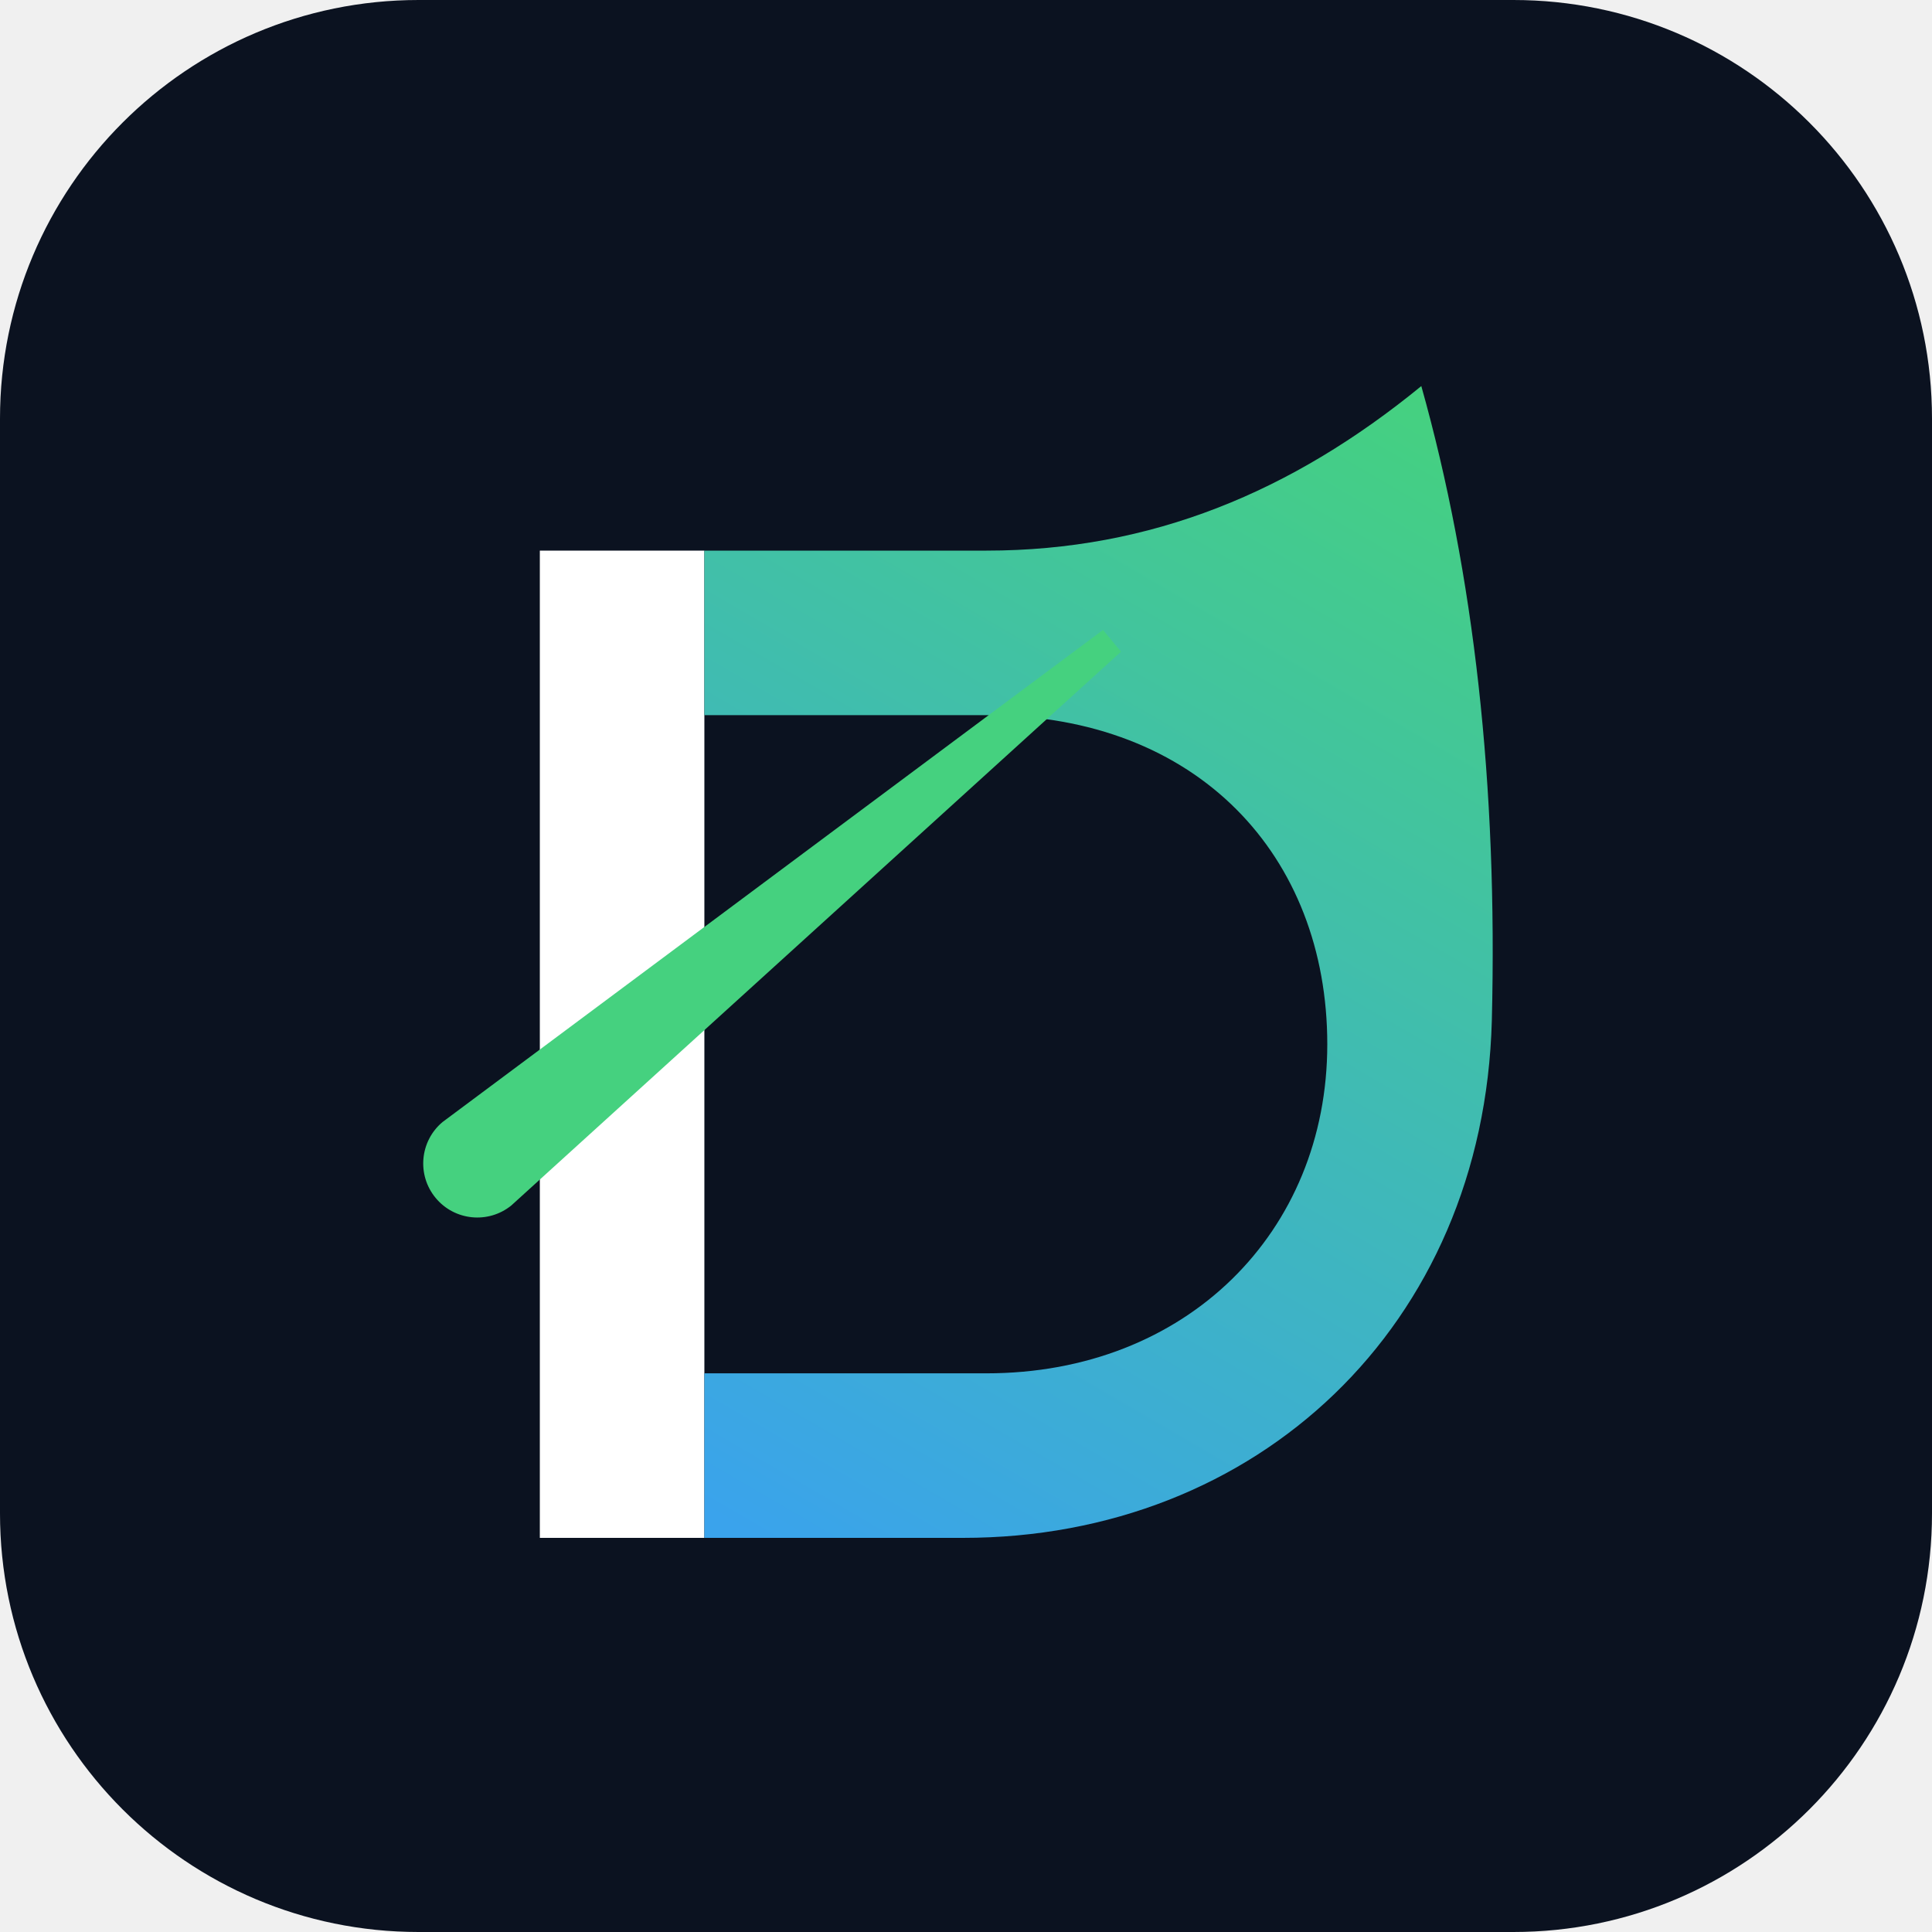
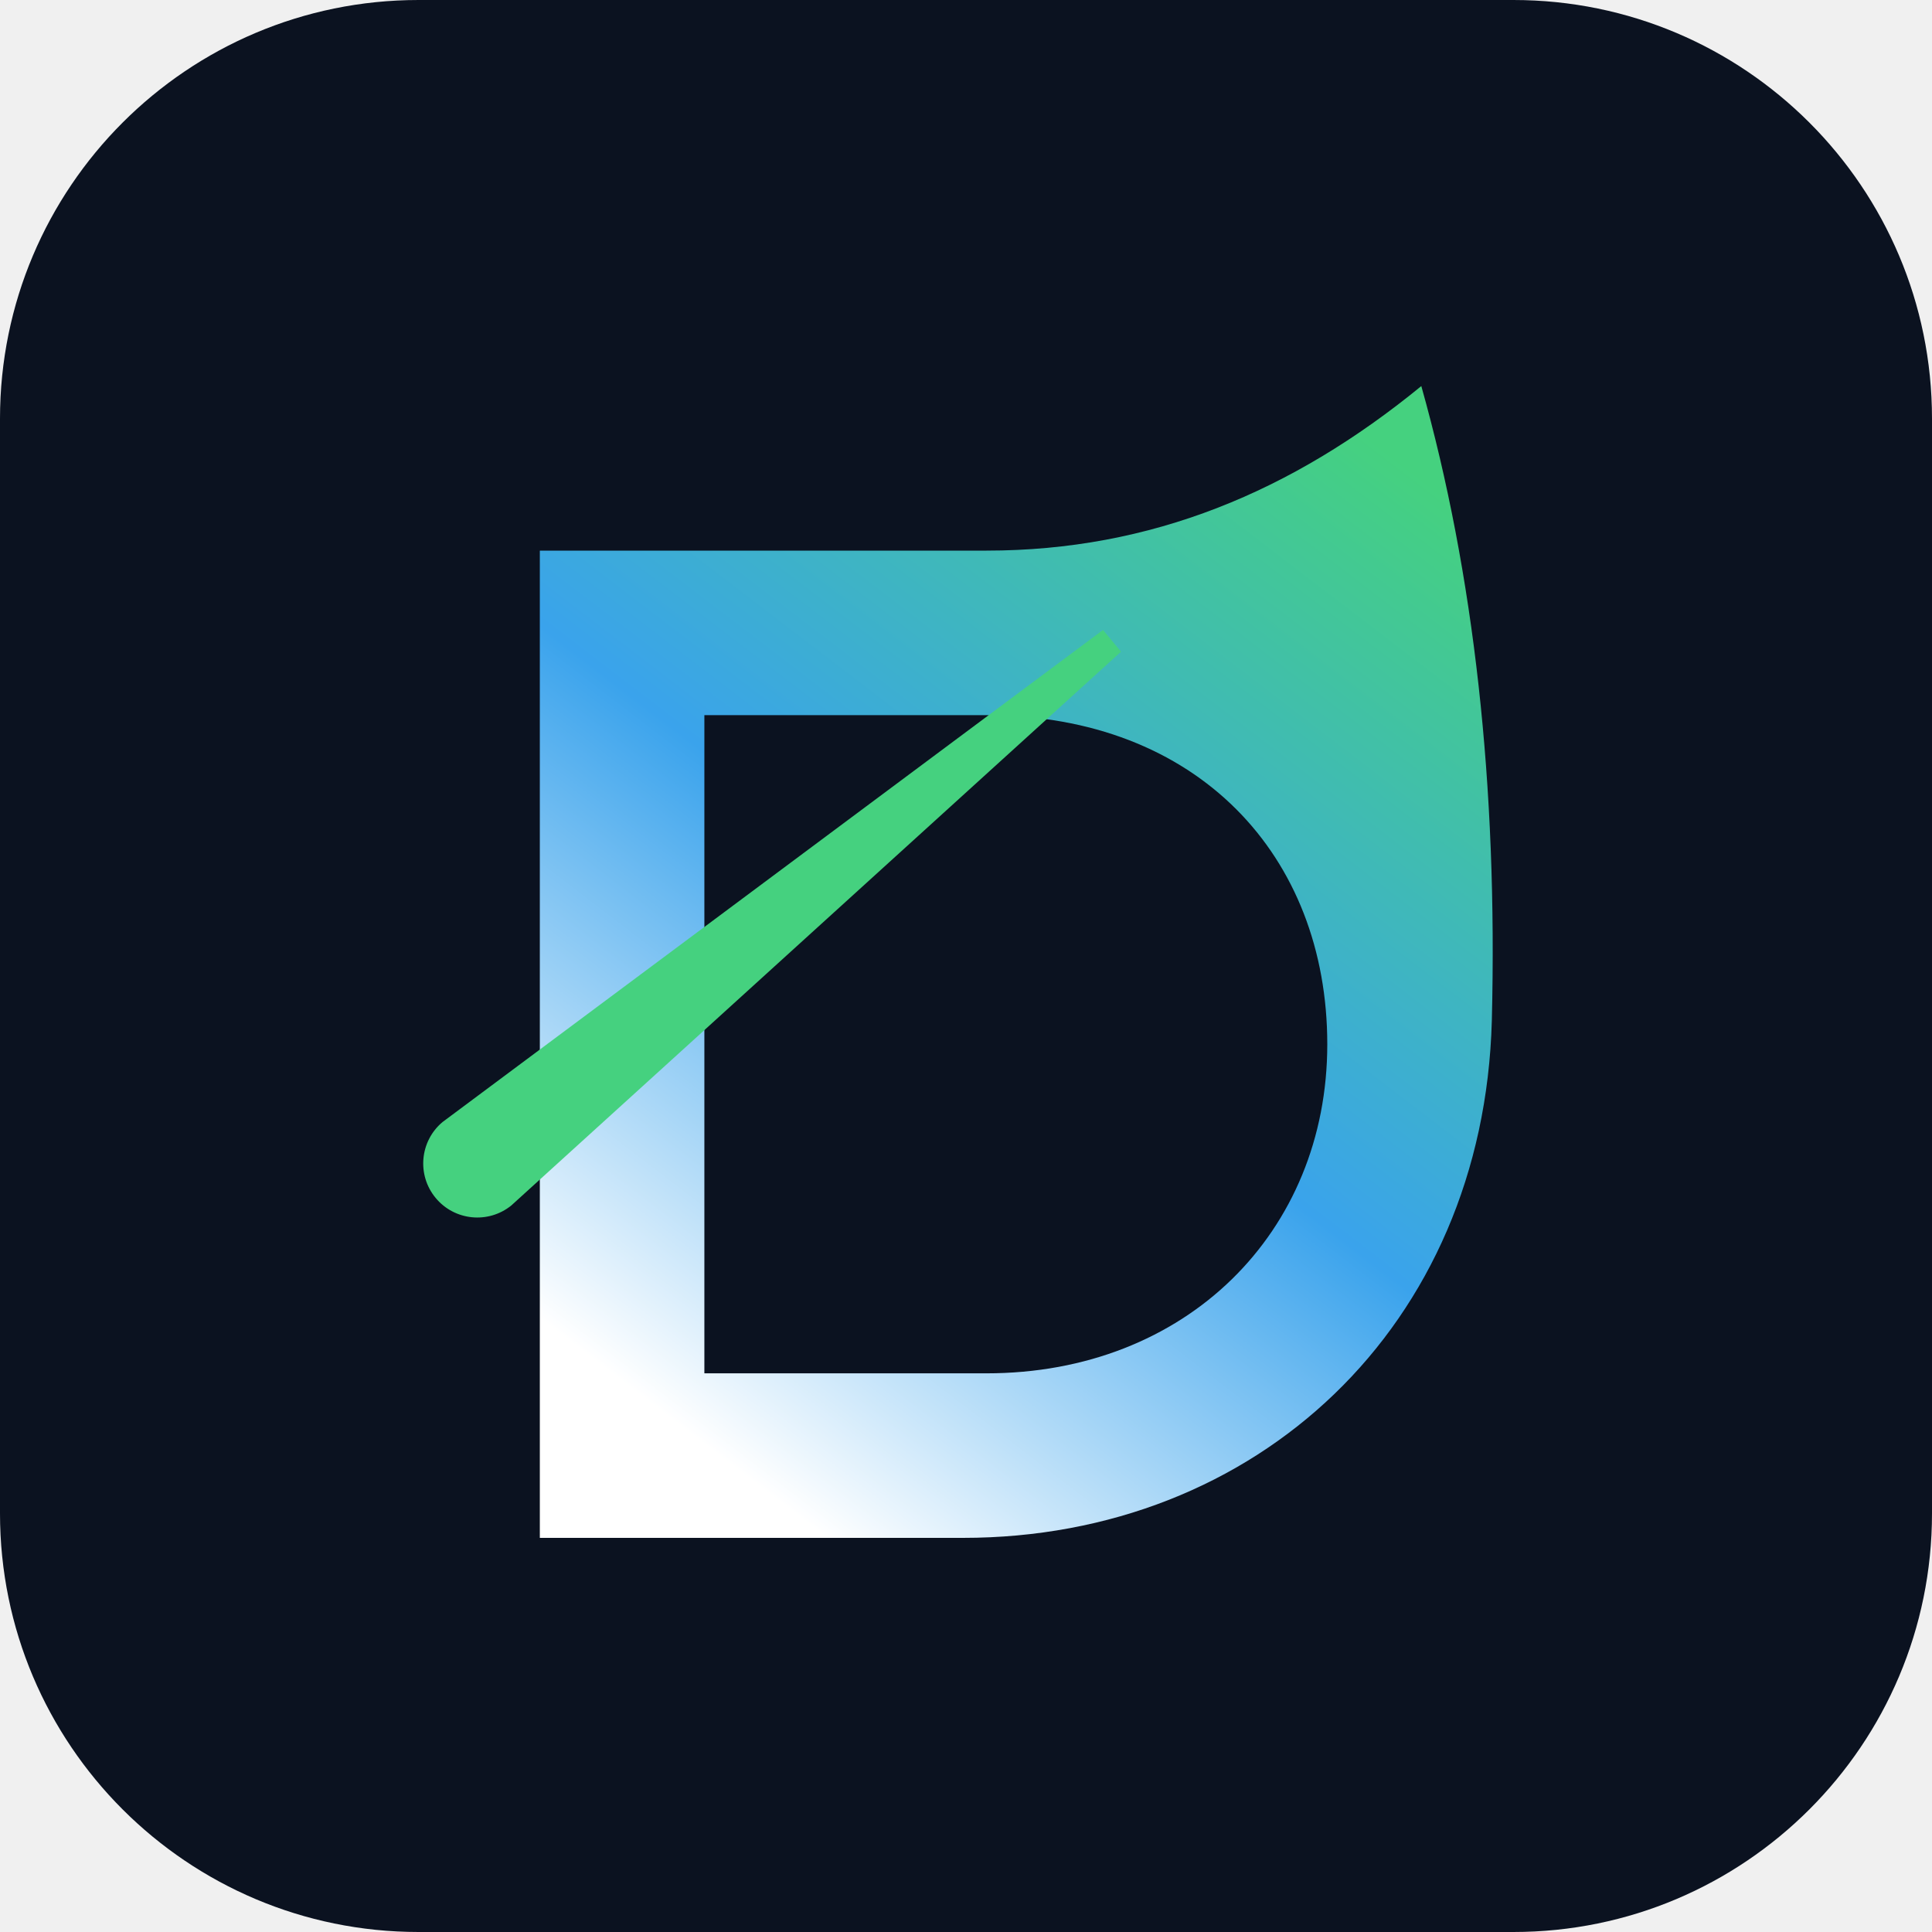
<svg xmlns="http://www.w3.org/2000/svg" viewBox="0 0 120 120" role="img" aria-label="Trí Đức Media">
  <defs>
-     <linearGradient id="app-g" gradientUnits="userSpaceOnUse" x1="40" y1="102" x2="97" y2="4">
-       <stop offset="0" stop-color="#3AA3EC" />
-       <stop offset="1" stop-color="#45D17F" />
+     <linearGradient id="app-g" gradientUnits="userSpaceOnUse" x1="22" y1="102" x2="97" y2="4">
+       <stop offset="0.12" stop-color="#FFFFFF" />
+       <stop offset="0.5" stop-color="#3AA3EC" />
+       <stop offset="0.95" stop-color="#45D17F" />
    </linearGradient>
  </defs>
  <rect width="120" height="120" rx="26" fill="#0B1220" />
  <g transform="translate(17.47 21.06) scale(0.73)">
-     <rect x="22" y="18" width="14" height="84" fill="#FFFFFF" />
-     <path fill="url(#app-g)" fill-rule="evenodd" d="M36 18H60C74 18 86 13 97 4C101.5 20 103.5 38 103 58C102.3 84 83 102 58 102H36ZM36 32H60C78 32 89 44 89 60C89 76 77 88 60 88H36Z" />
+     <path fill="url(#app-g)" fill-rule="evenodd" d="M22 18H60C74 18 86 13 97 4C101.5 20 103.5 38 103 58C102.3 84 83 102 58 102H22ZM36 32H60C78 32 89 44 89 60C89 76 77 88 60 88H36Z" />
    <path fill="#45D17F" d="M19.57 73.72L71.45 26.6L69.92 24.75L13.72 66.62A4.6 4.6 0 0 0 19.57 73.72Z" />
  </g>
</svg>
